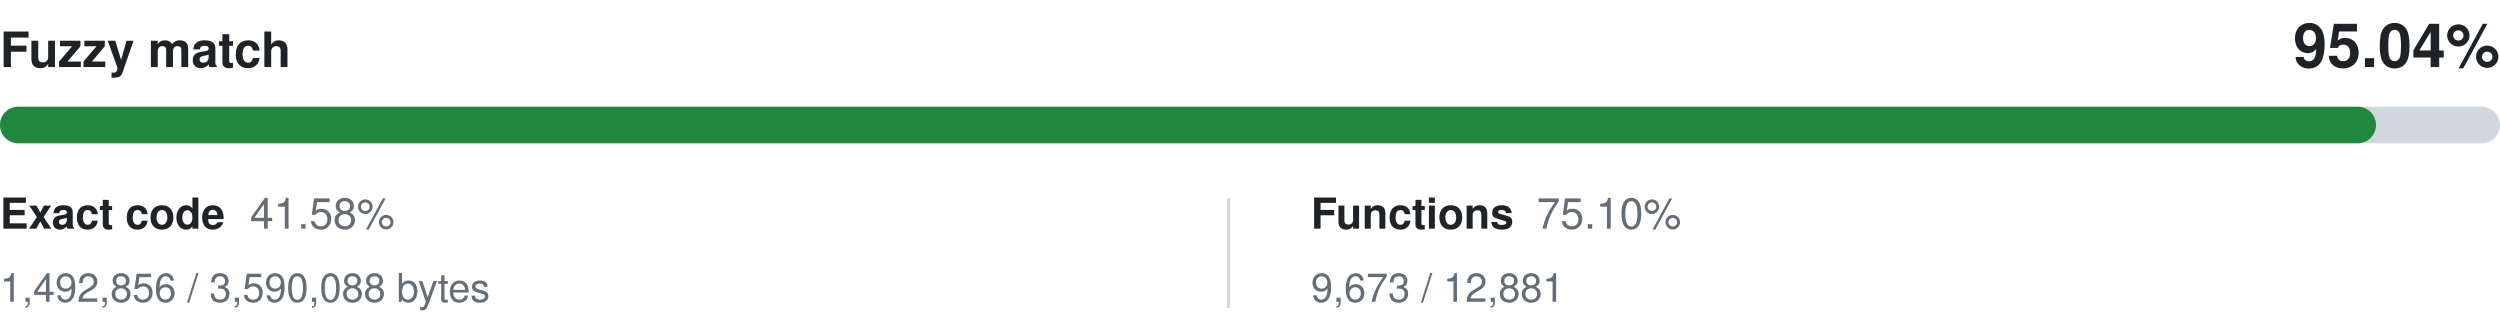
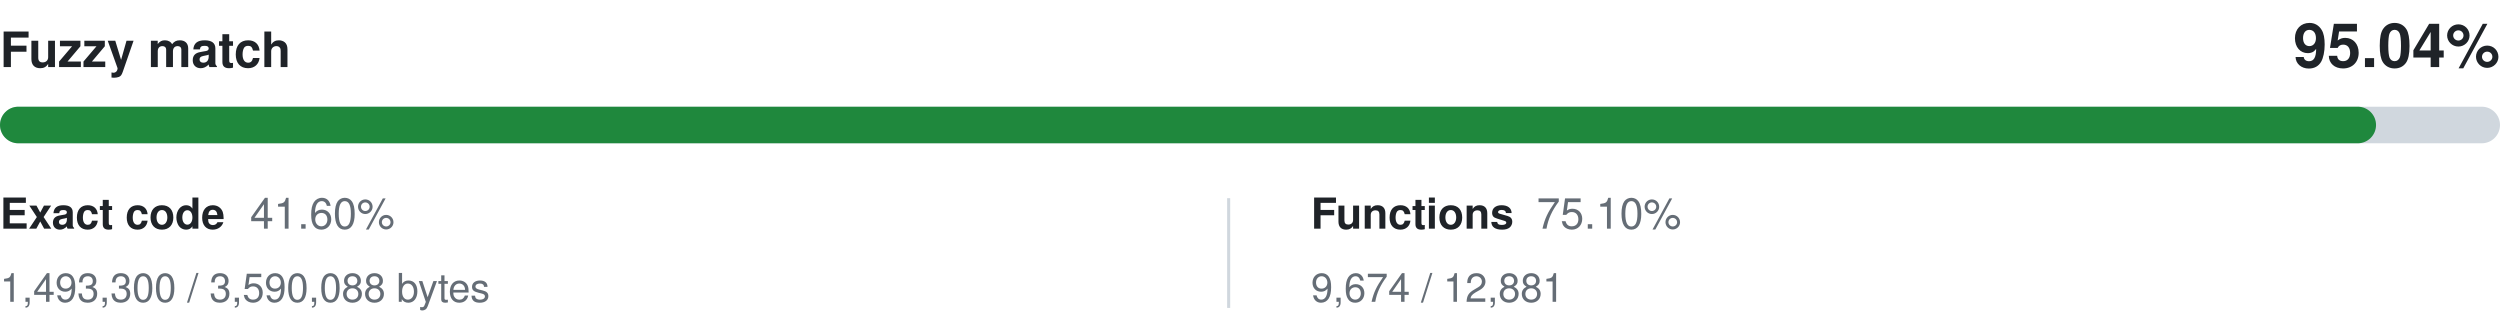
<svg xmlns="http://www.w3.org/2000/svg" width="820" height="108" viewBox="0 0 820 108" role="img" aria-labelledby="title desc">
  <style>
    .primary { fill: #1f2328; }
    .secondary { fill: #656d76; }
    .track { fill: #d0d7de; }
    @media (prefers-color-scheme: dark) {
      .primary { fill: #f0f6fc; }
      .secondary { fill: #8c959f; }
      .track { fill: #30363d; }
    }
  </style>
  <g font-family="-apple-system,BlinkMacSystemFont,Segoe UI,Helvetica,Arial,sans-serif">
    <text x="0" y="22" class="primary" font-size="16" font-weight="600">Fuzzy match</text>
    <text x="820" y="22" class="primary" font-size="20" font-weight="600" text-anchor="end">95.04%</text>
    <rect y="35" width="820" height="12" rx="6" class="track" />
-     <rect y="35" width="779.33" height="12" rx="6" fill="#1f883d" />
+     <rect y="35" width="779.34" height="12" rx="6" fill="#1f883d" />
    <text x="0" y="75" class="primary" font-size="14" font-weight="600">Exact code</text>
-     <text x="82" y="75" class="secondary" font-size="14">41.58%</text>
-     <text x="0" y="99" class="secondary" font-size="13">1,492,856 / 3,590,088 bytes</text>
+     <text x="82" y="75" class="secondary" font-size="14">41.60%</text>
+     <text x="0" y="99" class="secondary" font-size="13">1,493,300 / 3,590,088 bytes</text>
    <line x1="403" y1="65" x2="403" y2="101" stroke="#d0d7de" />
    <text x="430" y="75" class="primary" font-size="14" font-weight="600">Functions</text>
    <text x="504" y="75" class="secondary" font-size="14">75.10%</text>
-     <text x="430" y="99" class="secondary" font-size="13">9,673 / 12,881</text>
+     <text x="430" y="99" class="secondary" font-size="13">9,674 / 12,881</text>
  </g>
</svg>
